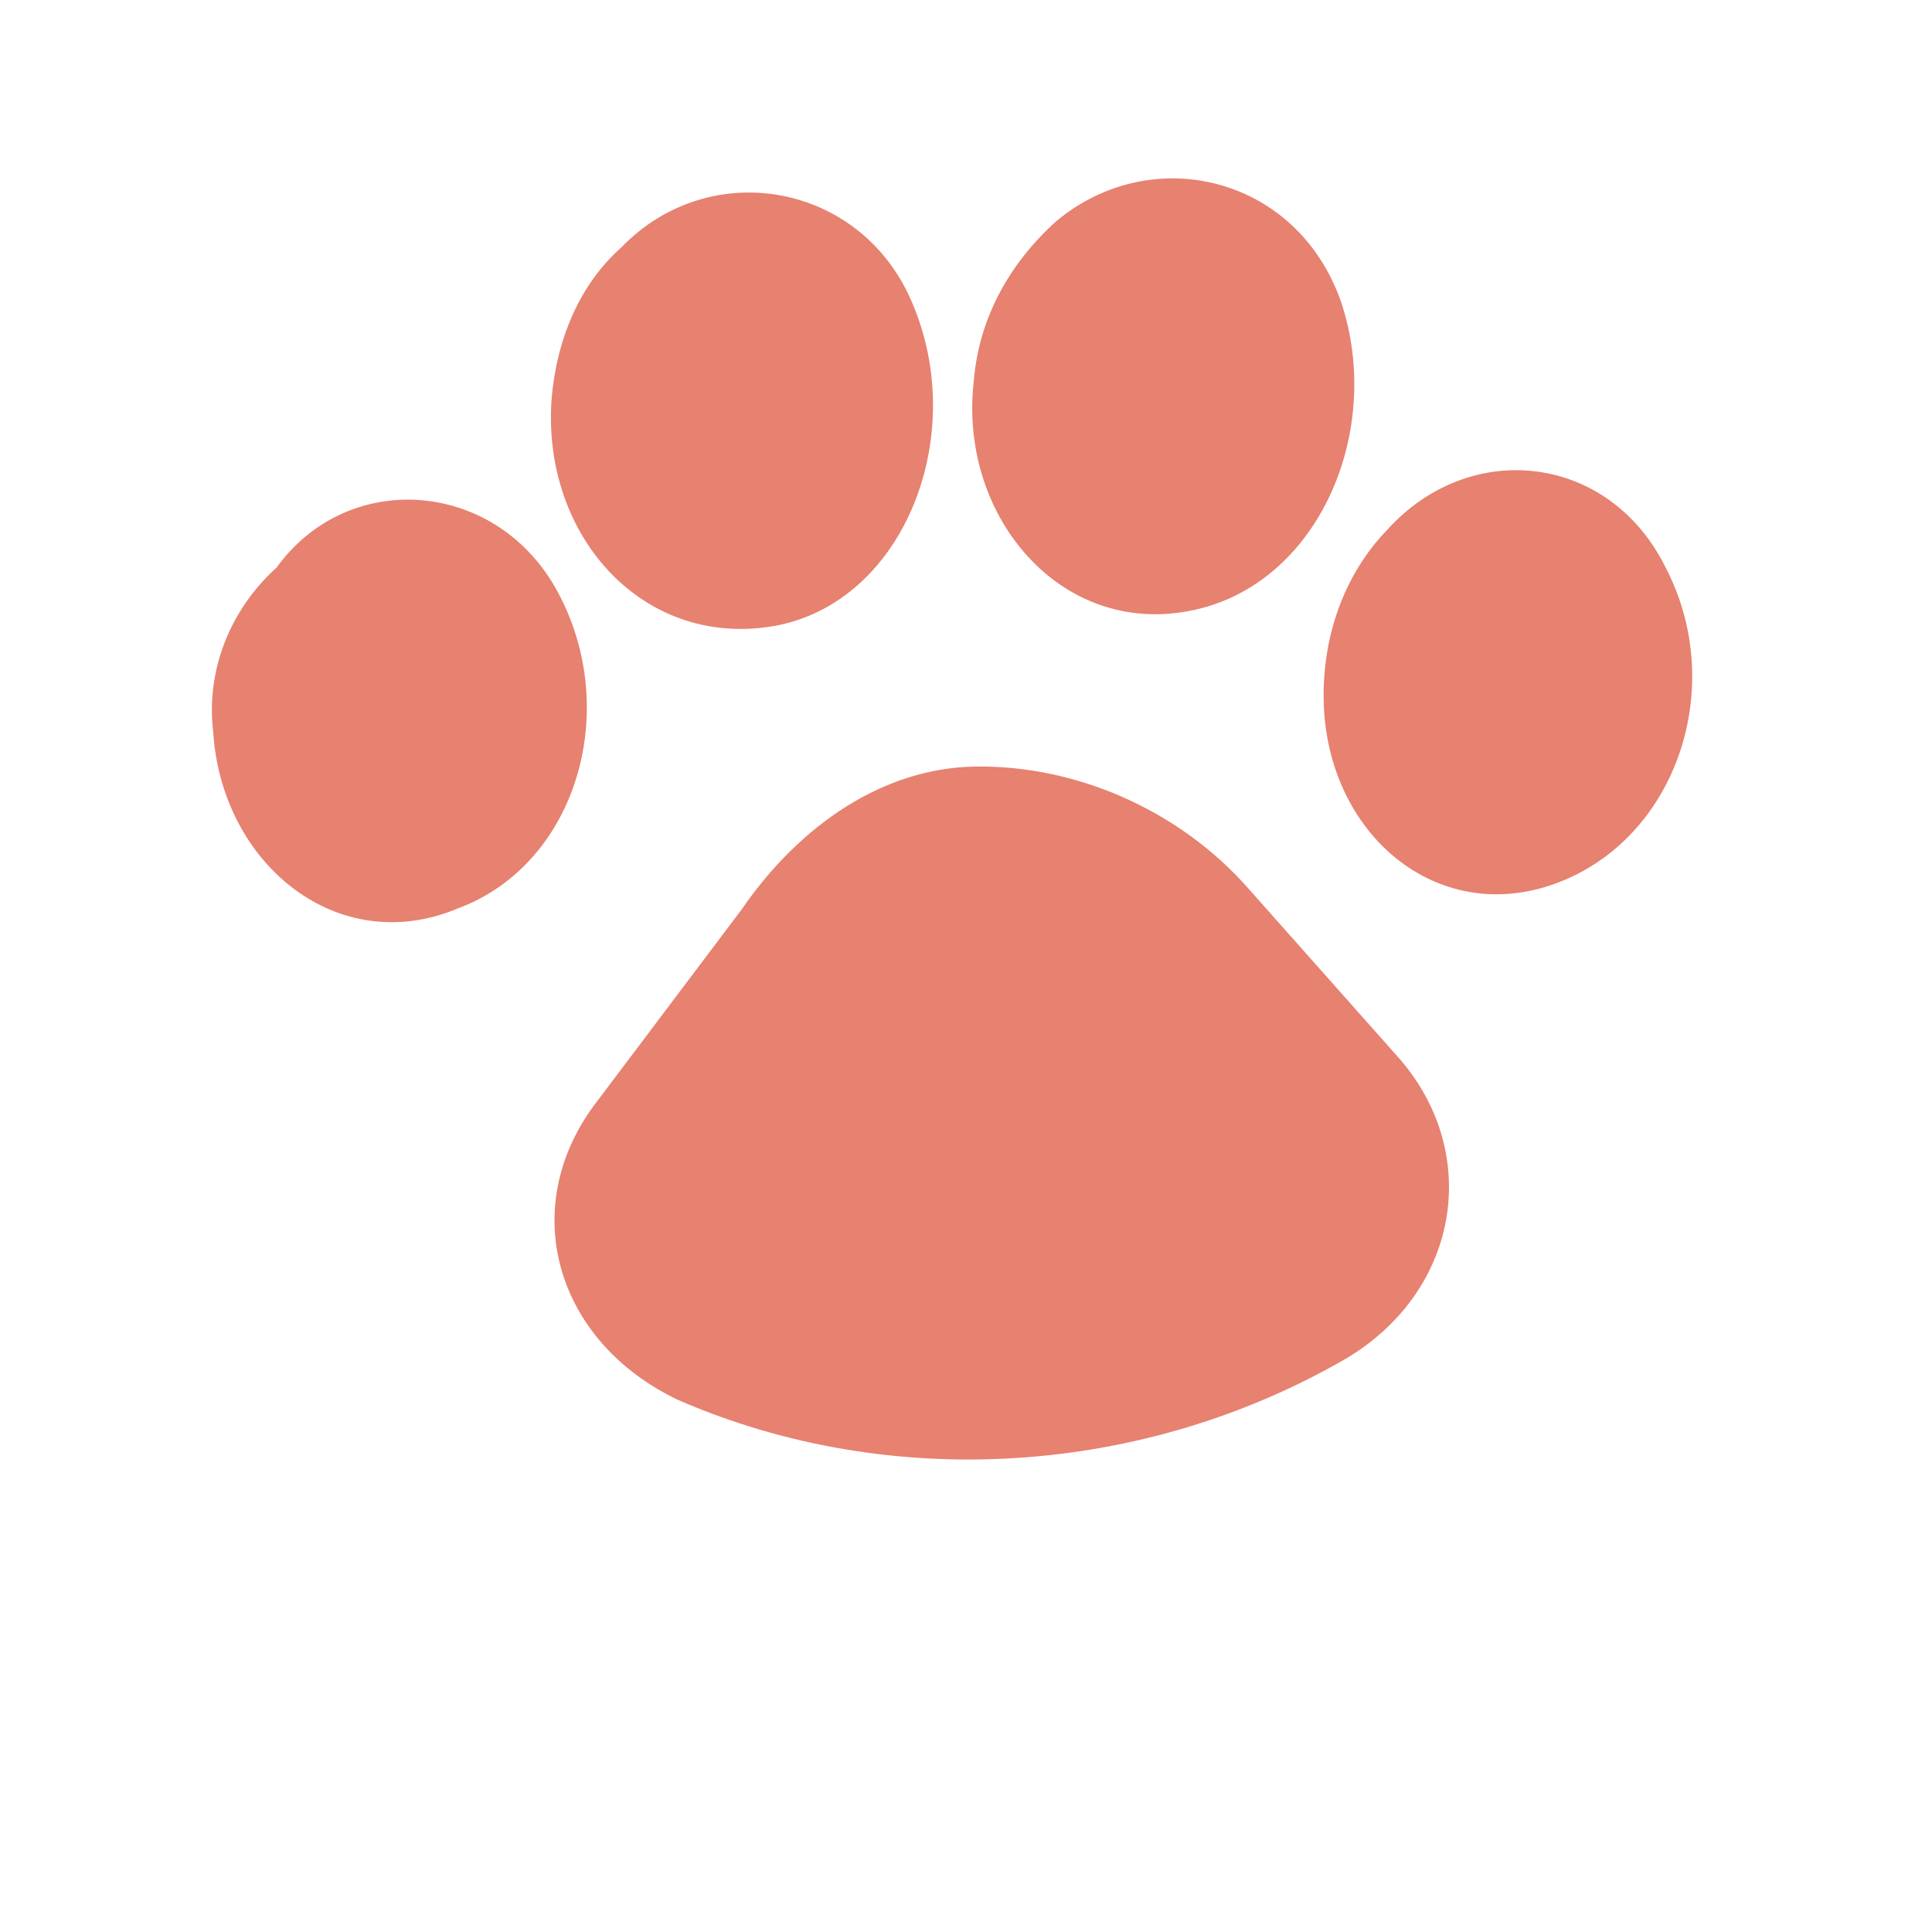
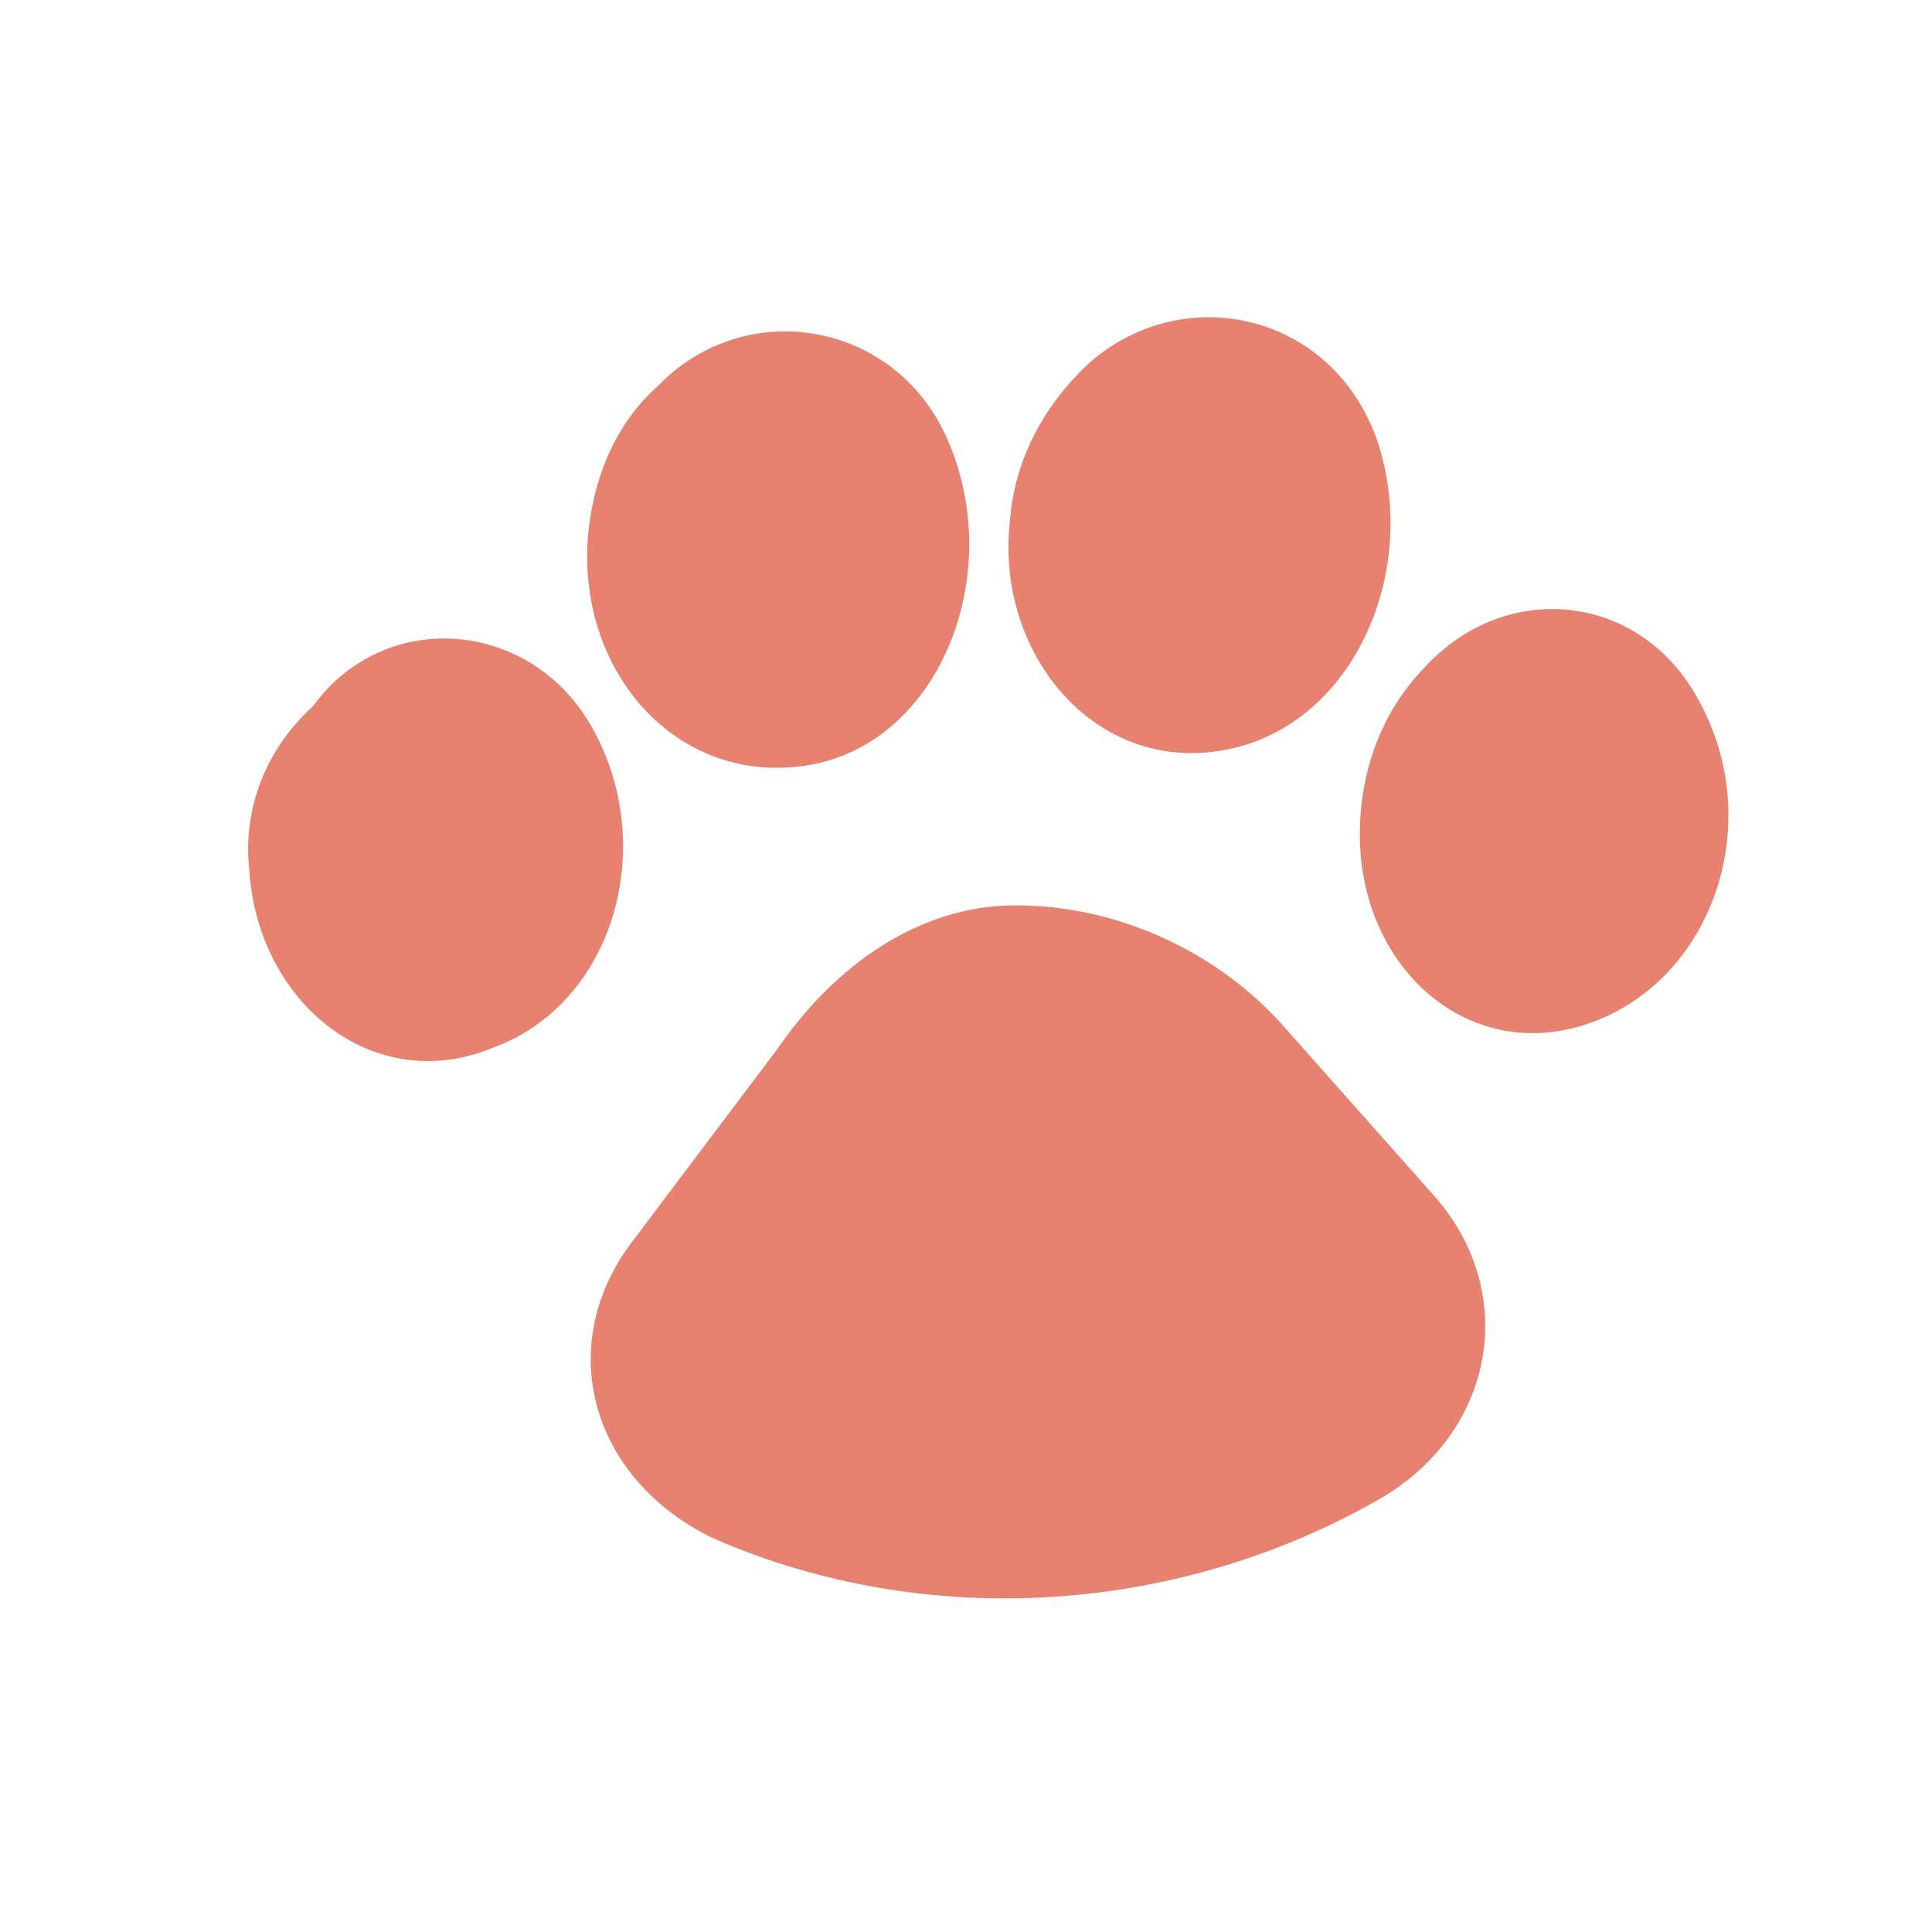
<svg xmlns="http://www.w3.org/2000/svg" viewBox="0 0 32 32" fill="none">
-   <g transform="rotate(-1 16 16)" fill="#E78170">
+   <g transform="translate(0.6 2.3) rotate(-1 16 16)" fill="#E78170">
    <path d="M4.7 9.2c1.2-1.6 3.6-1.4 4.6.4 1.1 2 .3 4.6-1.7 5.3-2 .8-3.9-.8-4-3-.1-1 .3-2 1.1-2.7Z" />
    <path d="M10.5 4c1.5-1.5 4-1 4.8 1 .9 2.2-.2 4.9-2.3 5.3-2.2.4-3.9-1.5-3.7-3.8.1-1 .5-1.9 1.2-2.5Z" />
    <path d="M17.7 3.7c1.6-1.3 4-.7 4.7 1.4.7 2.2-.5 4.8-2.7 5.1-2.1.3-3.7-1.7-3.4-3.9.1-1 .6-1.9 1.4-2.6Z" />
    <path d="M23.1 8.9c1.4-1.5 3.7-1.2 4.6.7 1 2 .1 4.5-1.9 5.2-2 .7-3.8-.9-3.8-3.1 0-1.1.4-2.1 1.1-2.8Z" />
    <path d="M16.2 12.7c1.7 0 3.4.8 4.5 2.1l2.4 2.8c1.4 1.6 1 3.9-.9 5-3.4 1.9-7.6 2.1-11.1.5-2-1-2.6-3.2-1.3-4.9l2.5-3.2c1-1.4 2.4-2.3 3.9-2.3Z" />
  </g>
</svg>
